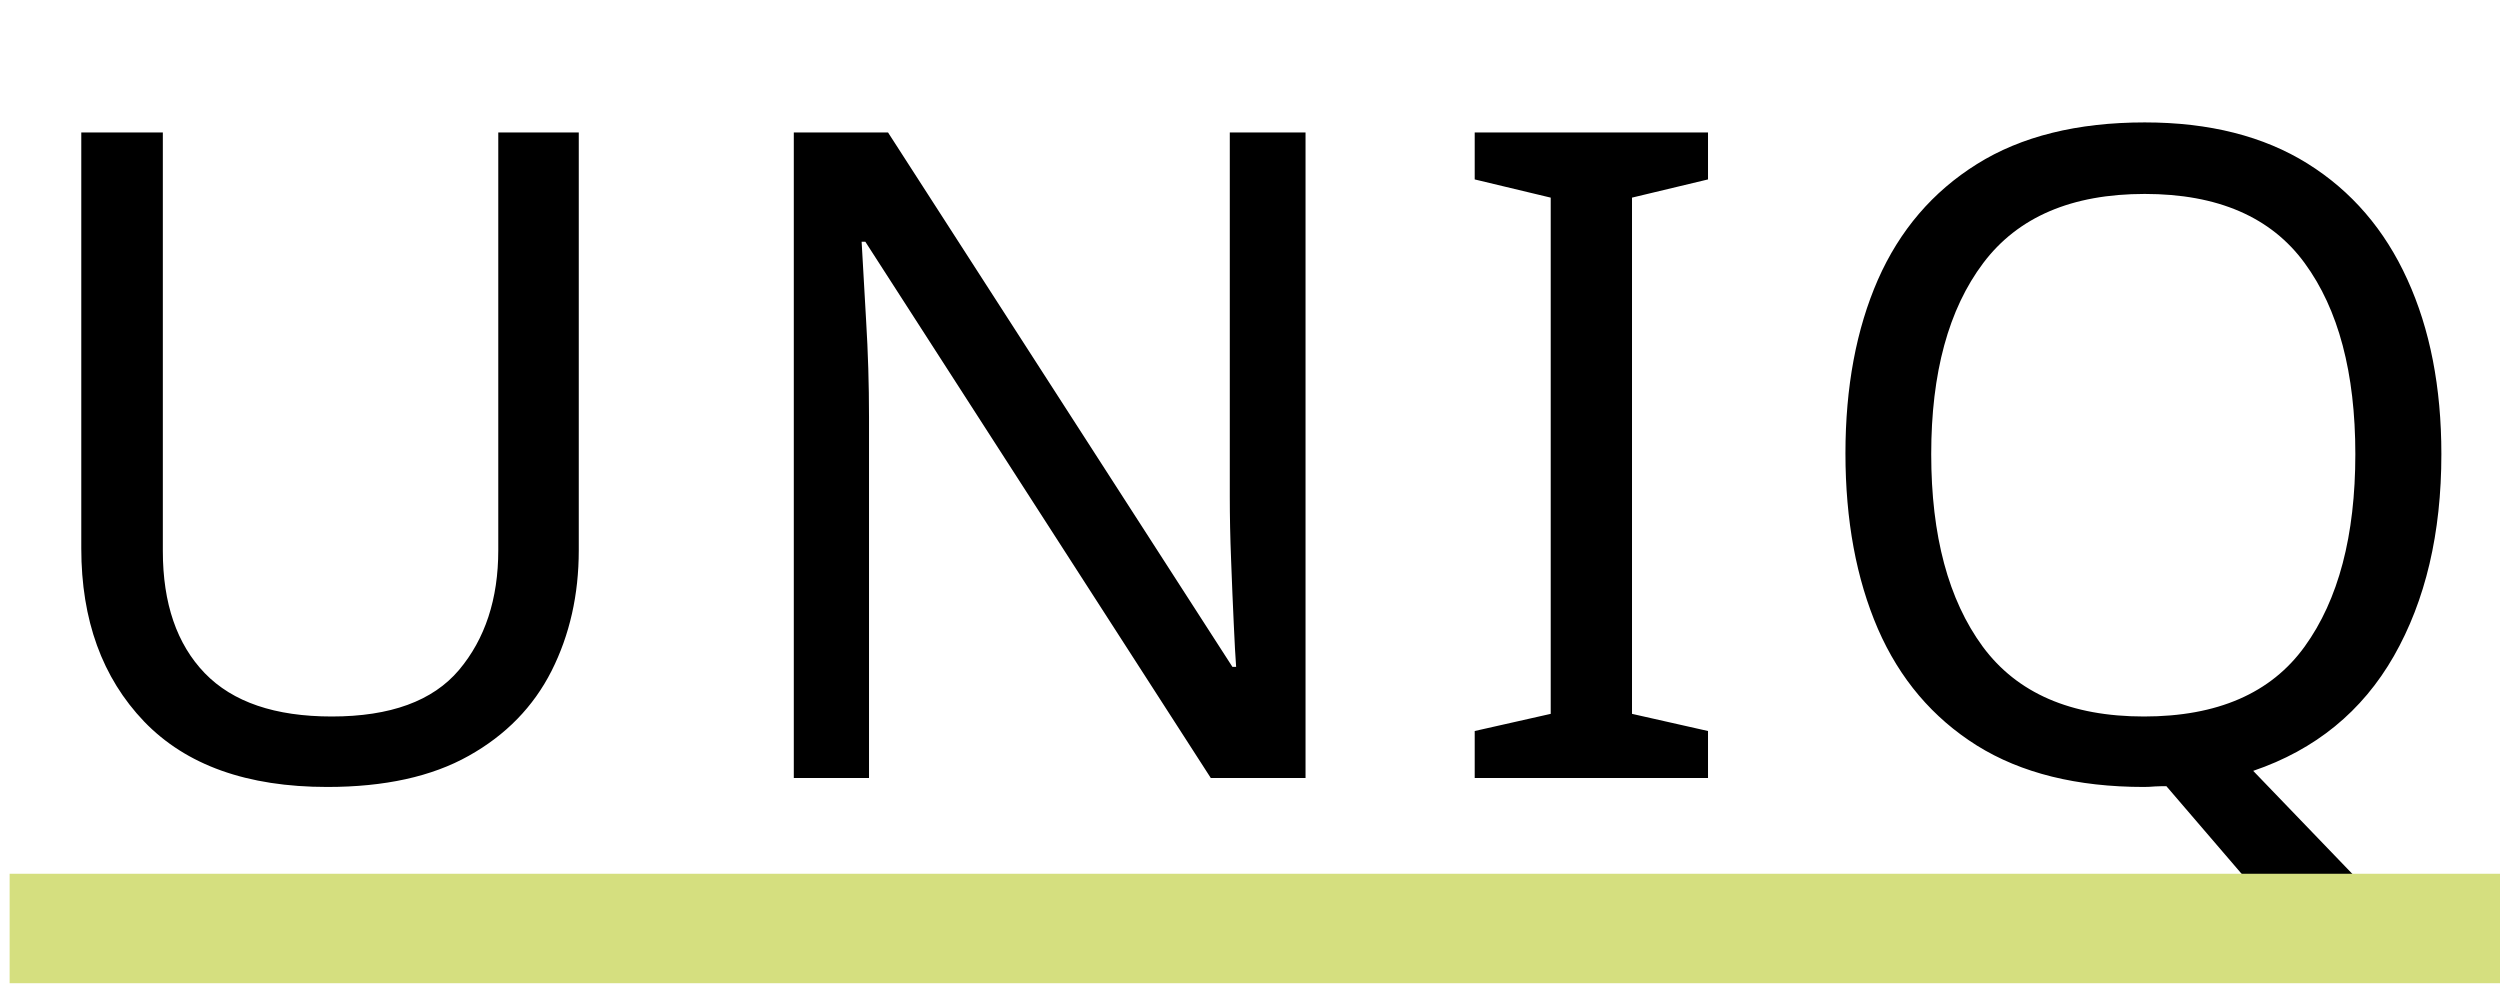
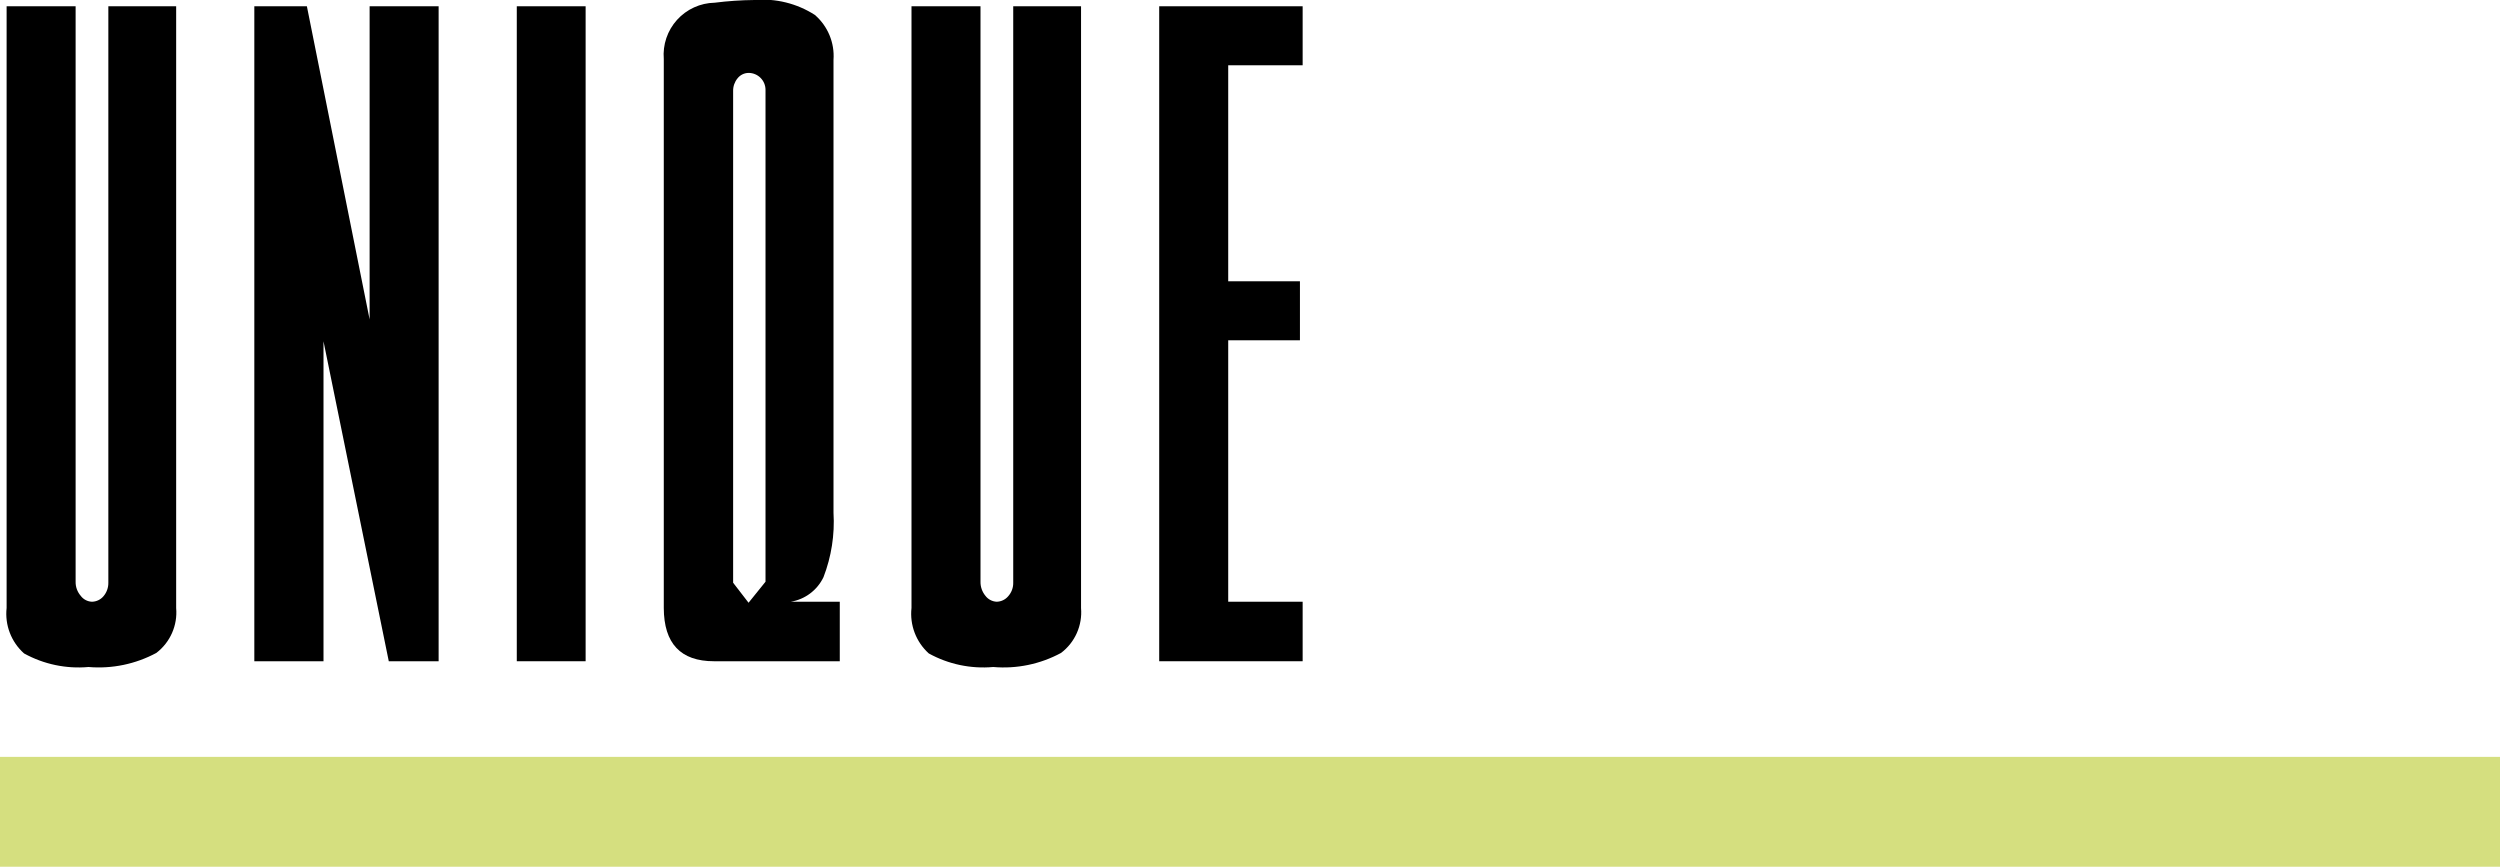
- <svg xmlns="http://www.w3.org/2000/svg" viewBox="0 0 148.01 58.2">
+ <svg xmlns="http://www.w3.org/2000/svg" viewBox="0 0 147.45 51.11">
  <defs>
-     <style>.cls-1{font-size:53.53px;font-family:Corporate;letter-spacing:0.05em;}.cls-2{fill:#d5df7f;}</style>
+     <style>.cls-1{fill:#d5df7f;}</style>
  </defs>
  <g id="Layer_2" data-name="Layer 2">
    <g id="Livello_1" data-name="Livello 1">
-       <text class="cls-1" transform="translate(0 46.06)">UNIQUE</text>
-       <rect class="cls-2" x="0.57" y="51.73" width="147.45" height="6.48" />
+       <path d="M.39,35.86V.37H4.46V34.31a1.23,1.23,0,0,0,.3.83.86.86,0,0,0,.67.35.91.91,0,0,0,.67-.32,1.2,1.2,0,0,0,.29-.81V.37h4V35.86a3,3,0,0,1-1.17,2.65,7.16,7.16,0,0,1-4,.83,6.64,6.64,0,0,1-3.8-.8A3.13,3.13,0,0,1,.39,35.86Z" />
+       <path d="M15,39V.37h3.1L21.8,18.84V.37h4.07V39H22.93L19.08,20.13V39Z" />
+       <path d="M30.48,39V.37h4.06V39Z" />
+       <path d="M39.15,35.86V3.48a3.07,3.07,0,0,1,3-3.32A20.23,20.23,0,0,1,44.5,0a5.69,5.69,0,0,1,3.56.88,3.2,3.2,0,0,1,1.1,2.65V30.24a9.05,9.05,0,0,1-.59,3.8,2.61,2.61,0,0,1-1.93,1.45h2.89V39H42.11Q39.16,39,39.15,35.86Zm6-1.55V5.3a1,1,0,0,0-1-1,.84.84,0,0,0-.65.32,1.14,1.14,0,0,0-.26.75v29l.91,1.18Z" />
+       <path d="M53.76,35.86V.37h4.07V34.31a1.27,1.27,0,0,0,.29.83.88.88,0,0,0,.67.35.91.91,0,0,0,.67-.32,1.16,1.16,0,0,0,.3-.81V.37h4V35.86a3,3,0,0,1-1.18,2.65,7.11,7.11,0,0,1-4,.83,6.64,6.64,0,0,1-3.8-.8A3.15,3.15,0,0,1,53.76,35.86Z" />
+       <path d="M68.37,39V.37h8.46V3.85H72.44V16.59h4.23v3.48H72.44V35.49h4.39V39Z" />
+       <rect class="cls-1" y="44.64" width="147.45" height="6.48" />
    </g>
  </g>
</svg>
